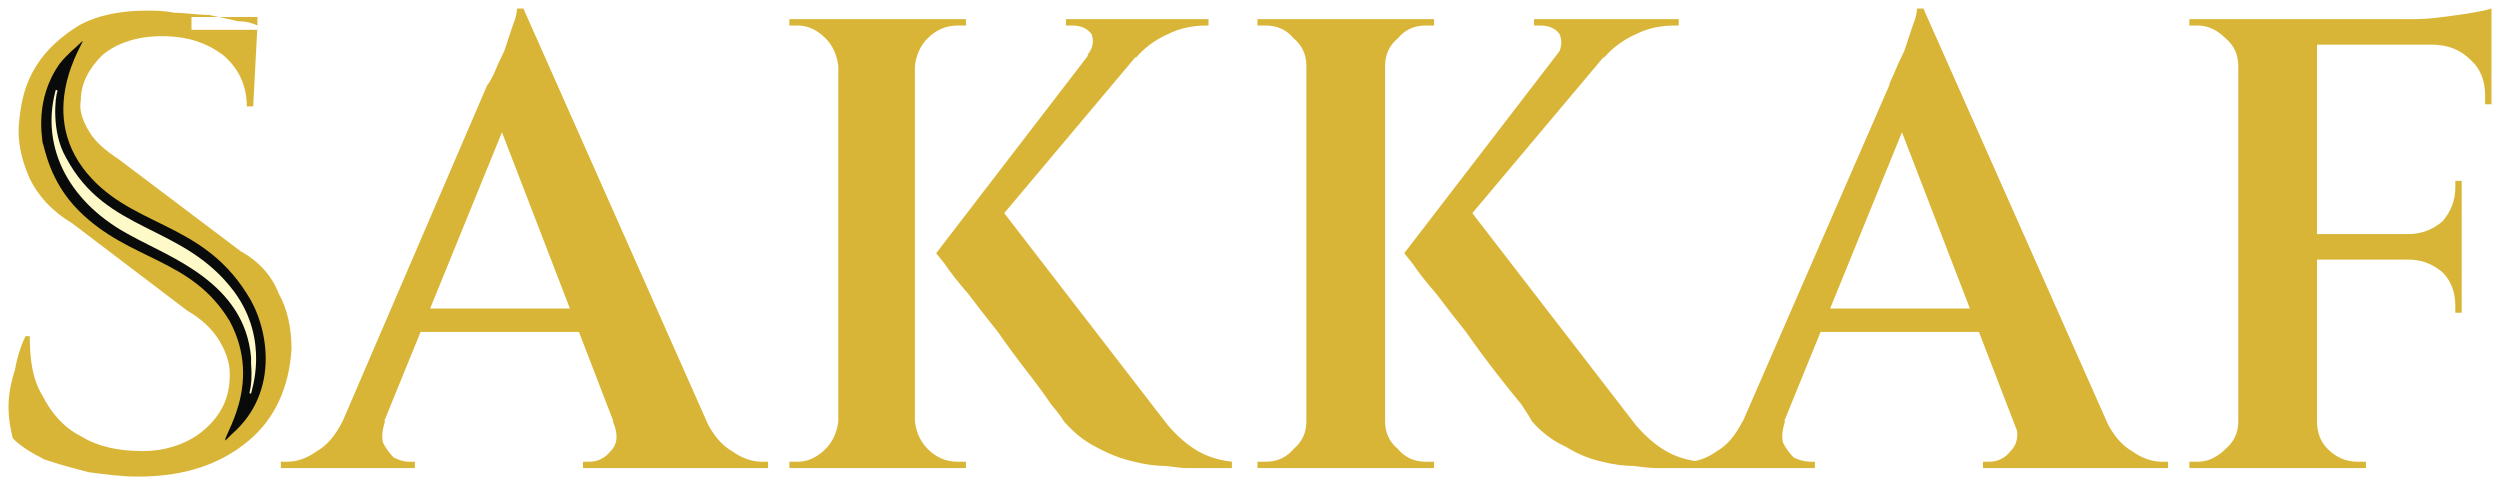
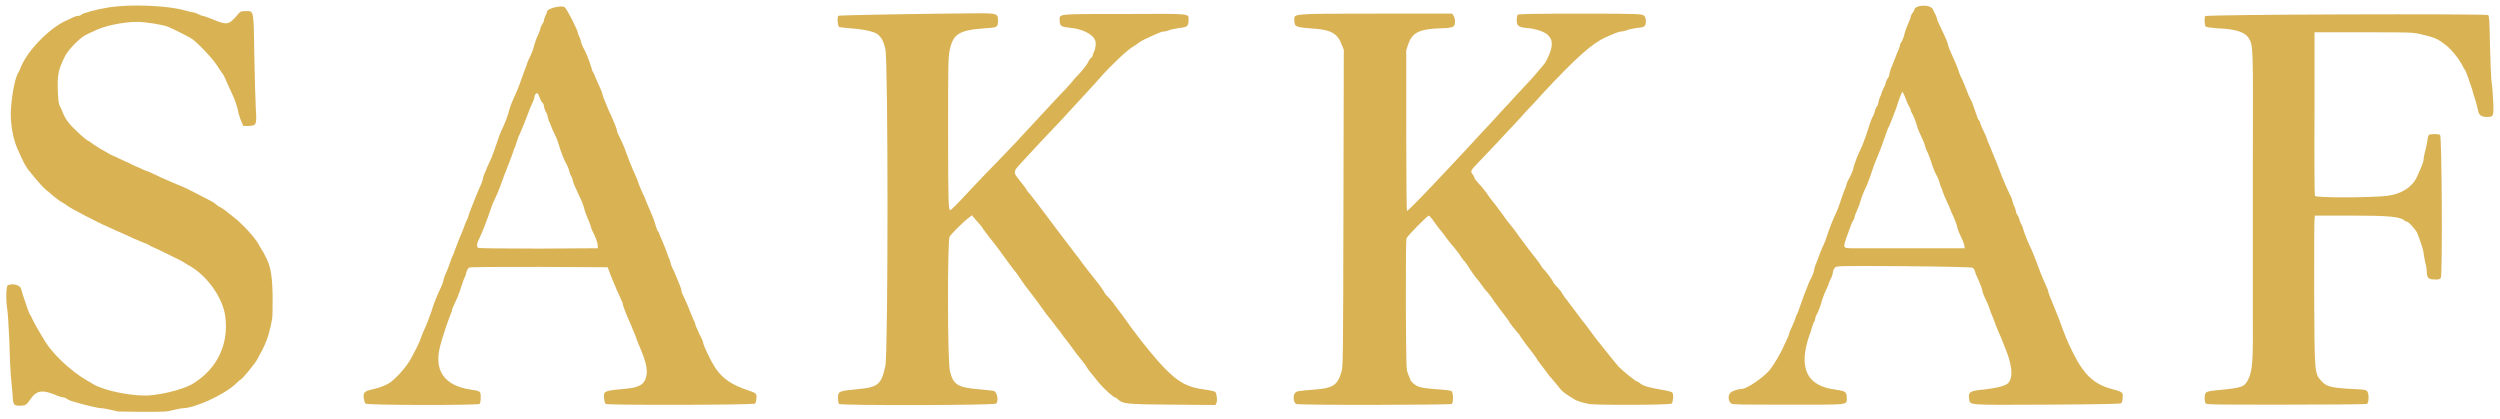
- <svg xmlns="http://www.w3.org/2000/svg" viewBox="156 915 1175 228">
-   <path fill="#d9b537" fill-rule="evenodd" d="M225 920C229 920 233 920 238 921C243 921 249 922 254 922C259 923 264 924 268 925C272 925 275 926 277 927C277 927 275 965 275 965C275 965 272 965 272 965C272 955 268 947 261 941C253 935 244 932 232 932C221 932 211 935 204 941C198 947 194 954 194 962C193 967 195 972 198 977C201 982 206 986 212 990C212 990 269 1033 269 1033C278 1038 284 1045 287 1053C291 1060 293 1069 293 1079C292 1097 285 1112 273 1122C260 1133 243 1139 221 1139C213 1139 206 1138 198 1137C190 1135 183 1133 177 1131C171 1128 166 1125 162 1121C161 1117 160 1112 160 1106C160 1101 161 1095 163 1089C164 1083 166 1077 168 1073C168 1073 170 1073 170 1073C170 1083 171 1093 176 1101C180 1109 186 1116 194 1120C202 1125 212 1127 223 1127C235 1127 245 1123 252 1117C260 1110 264 1102 264 1091C264 1085 262 1080 259 1075C256 1070 251 1065 244 1061C244 1061 190 1020 190 1020C180 1014 174 1007 170 999C166 990 164 981 165 972C166 962 168 954 173 946C178 938 185 932 193 927C202 922 213 920 225 920ZM277 923C277 923 277 929 277 929C277 929 246 929 246 929C246 929 246 923 246 923C246 923 277 923 277 923Z" />
-   <path fill="#d9b537" d="M402 919 497 1133H452L388 967ZM337 1113Q335 1119 336 1123Q338 1127 341 1130Q345 1132 348 1132H351V1135H288V1132Q288 1132 289 1132Q291 1132 291 1132Q298 1132 305 1127Q312 1123 317 1113ZM402 919 403 950 328 1134H308L385 955Q386 954 388 950Q390 945 393 939Q395 933 397 927Q399 922 399 919ZM437 1060V1071H346V1060ZM444 1113H488Q493 1123 500 1127Q507 1132 514 1132Q514 1132 515 1132Q517 1132 517 1132V1135H430V1132H433Q439 1132 443 1127Q448 1122 444 1113ZM624 1010 705 1115Q712 1123 719 1127Q726 1131 735 1132V1135H714Q711 1135 704 1134Q697 1134 689 1132Q680 1130 671 1125Q663 1121 656 1113Q655 1111 650 1105Q646 1099 639 1090Q632 1081 625 1071Q617 1061 611 1053Q604 1045 600 1039Q596 1034 596 1034ZM703 926 613 1033 596 1034 679 926ZM724 924V927H723Q713 927 705 931Q696 935 690 942L667 941Q671 936 669 931Q666 927 660 927H657V924H723ZM586 924V1135H550V924ZM551 1113V1135H527V1132Q527 1132 529 1132Q530 1132 531 1132Q538 1132 544 1126Q549 1121 550 1113ZM551 946H550Q549 938 544 933Q538 927 531 927Q530 927 529 927Q527 927 527 927V924H551ZM586 1113H586Q587 1121 592 1126Q598 1132 606 1132Q606 1132 608 1132Q609 1132 610 1132V1135H586ZM586 946V924H610V927Q609 927 608 927Q606 927 606 927Q598 927 592 933Q587 938 586 946ZM844 1010 925 1115Q932 1123 939 1127Q946 1131 955 1132V1135H935Q931 1135 924 1134Q917 1134 909 1132Q900 1130 892 1125Q883 1121 876 1113Q875 1111 871 1105Q866 1099 859 1090Q852 1081 845 1071Q837 1061 831 1053Q824 1045 820 1039Q816 1034 816 1034ZM923 926 833 1033 816 1034 899 926ZM945 924V927H943Q933 927 925 931Q916 935 910 942L888 941Q891 936 889 931Q886 927 880 927H877V924H943ZM807 924V1135H770V924ZM771 1113V1135H747V1132Q747 1132 749 1132Q750 1132 751 1132Q759 1132 764 1126Q770 1121 770 1113ZM771 946H770Q770 938 764 933Q759 927 751 927Q750 927 749 927Q747 927 747 927V924H771ZM806 1113H807Q807 1121 813 1126Q818 1132 826 1132Q826 1132 828 1132Q830 1132 830 1132V1135H806ZM806 946V924H830V927Q830 927 828 927Q826 927 826 927Q818 927 813 933Q807 938 807 946ZM1060 919 1155 1133H1110L1046 967ZM995 1113Q993 1119 994 1123Q996 1127 999 1130Q1003 1132 1007 1132H1009V1135H946V1132Q946 1132 947 1132Q949 1132 949 1132Q956 1132 963 1127Q970 1123 975 1113ZM1060 919 1061 950 986 1134H966L1044 955Q1044 954 1046 950Q1048 945 1051 939Q1053 933 1055 927Q1057 922 1057 919ZM1095 1060V1071H1004V1060ZM1103 1113H1146Q1151 1123 1158 1127Q1165 1132 1172 1132Q1172 1132 1174 1132Q1175 1132 1175 1132V1135H1088V1132H1091Q1097 1132 1101 1127Q1106 1122 1103 1113ZM1245 924V1135H1208V924ZM1313 1025V1037H1244V1025ZM1327 924V936H1244V924ZM1313 1036V1062H1310V1059Q1310 1049 1304 1043Q1297 1037 1288 1037V1036ZM1313 1000V1026H1288V1025Q1297 1025 1304 1019Q1310 1012 1310 1003V1000ZM1327 935V964H1324V960Q1324 949 1317 943Q1310 936 1299 936V935ZM1327 919V928L1290 924Q1297 924 1304 923Q1312 922 1318 921Q1324 920 1327 919ZM1209 1113V1135H1185V1132Q1185 1132 1187 1132Q1189 1132 1189 1132Q1196 1132 1202 1126Q1208 1121 1208 1113ZM1209 946H1208Q1208 938 1202 933Q1196 927 1189 927Q1189 927 1187 927Q1185 927 1185 927V924H1209ZM1244 1113H1245Q1245 1121 1250 1126Q1256 1132 1264 1132Q1264 1132 1266 1132Q1267 1132 1268 1132V1135H1244Z" />
-   <path fill="#090a0a" fill-rule="evenodd" d="M176 982C176 980 172 962 184 945C188 940 191 938 194 935C200 929 172 963 195 994C216 1022 250 1018 272 1053C282 1068 288 1099 265 1119C262 1122 262 1122 262 1122C260 1121 280 1096 264 1066C246 1036 217 1038 193 1014C179 1000 177 984 176 982Z" />
-   <path fill="#fdf9c9" fill-rule="evenodd" d="M274 1086C274 1084 274 1084 274 1083C271 1048 236 1036 218 1026C189 1011 175 985 182 958C182 957 183 957 183 958C182 960 180 977 187 989C206 1025 242 1020 266 1052C283 1075 274 1099 274 1100C272 1100 275 1099 274 1086Z" />
+ <svg xmlns="http://www.w3.org/2000/svg" viewBox="98.2 656.4 696.9 116.8">
+   <path fill="#d9b254" fill-rule="evenodd" d="M131 771.1C130.7 771 129.7 770.8 128.9 770.6C128 770.4 127 770.2 126.5 770.2C125.7 770.2 122.6 769.5 118.8 768.4C118.1 768.2 117.2 767.9 116.9 767.6C116.6 767.4 116.2 767.2 116 767.2C115.7 767.2 115 767 114.4 766.8C110.1 764.9 108.4 765.1 106.6 767.8C105.6 769.3 105.3 769.5 103.6 769.5C102 769.5 101.8 769.2 101.7 766.2C101.5 764.8 101.4 762.5 101.2 761.1C101.1 759.8 100.9 755.4 100.8 751.4C100.6 747.4 100.4 743.4 100.2 742.5C99.8 739.8 99.9 736.1 100.4 735.9C101.9 735.3 103.9 735.9 104.1 737C104.3 737.8 104.7 739.1 106 742.8C106.2 743.4 106.5 744.1 106.7 744.3C106.8 744.5 107.1 745 107.3 745.5C107.5 746 108.2 747.2 108.7 748.1C109.3 749.1 109.9 750.2 110.2 750.6C112.4 754.7 117.7 759.7 122.5 762.5C123.3 762.9 124 763.4 124.2 763.5C127.4 765.4 135.6 767 140.1 766.6C144.5 766.2 150 764.7 152.4 763.1C158.9 758.9 162 752.2 161 744.6C160.3 739.2 155.6 732.8 150.5 730.2C150.3 730.1 149.6 729.6 148.9 729.2C147.3 728.4 144.7 727.1 142.4 726C141.4 725.6 140.5 725.1 140.2 725C139.7 724.6 139.1 724.4 137.4 723.7C136.6 723.4 134.5 722.5 132.9 721.7C131.2 721 129.1 720 128.2 719.6C126 718.7 117.5 714.3 116.9 713.7C116.8 713.6 115.9 713 115 712.5C114.2 711.9 113.2 711.2 112.9 710.9C112.6 710.6 111.8 709.9 111 709.3C110.3 708.7 109 707.3 108.2 706.3C107.3 705.2 106.5 704.2 106.3 704C105.7 703.3 104.9 701.9 104.3 700.6C104 699.9 103.6 699 103.4 698.6C102 695.8 101.2 691.8 101.2 688C101.3 684.1 102.2 678.7 103.2 676.8C103.4 676.6 103.8 675.7 104.1 674.9C106.2 670 112.6 663.7 117.2 661.9C117.7 661.6 118.5 661.3 118.9 661.1C119.3 660.9 119.9 660.8 120.2 660.8C120.5 660.8 120.8 660.6 120.9 660.5C121.1 660.1 125.1 659 128.3 658.5C134.2 657.5 144.9 657.9 149.7 659.3C150.6 659.5 151.5 659.8 151.8 659.8C152.1 659.8 152.7 660 153.2 660.2C153.8 660.5 154.4 660.8 154.6 660.8C154.8 660.8 156.1 661.2 157.5 661.8C161.6 663.5 162 663.4 164.7 660.2C165.2 659.6 165.4 659.5 166.8 659.5C169 659.5 168.9 659 169.1 672C169.2 678 169.4 684.5 169.5 686.5C169.8 691.2 169.7 691.4 167.6 691.5C167.6 691.5 166 691.5 166 691.5C166 691.5 165.5 690.3 165.5 690.3C165.2 689.7 164.9 688.6 164.7 688C164.5 686.6 163.6 683.9 163.1 683C162.5 681.7 160.8 678 160.8 677.9C160.8 677.8 160.5 677.4 160.3 677C160 676.7 159.3 675.5 158.6 674.5C157.3 672.5 152.9 667.9 151.5 667.1C150.5 666.5 146.6 664.5 145.1 663.9C143.8 663.3 138.8 662.5 136.4 662.5C132.5 662.5 127.2 663.6 124.3 665.1C123.6 665.4 122.6 665.9 122 666.2C120.3 667.1 117.2 670.3 116.3 672.1C114.5 675.7 114.2 677.2 114.3 681.2C114.4 683.9 114.5 685.1 114.8 685.8C115 686.2 115.5 687.2 115.8 688C116.1 688.8 116.8 690 117.5 690.8C118.6 692.2 122.4 695.7 122.9 695.7C123.1 695.8 123.3 695.9 123.5 696.1C123.7 696.3 124.9 697.1 126.2 697.9C129.2 699.6 129.1 699.6 130.6 700.2C131.2 700.5 132.3 701 132.9 701.3C133.6 701.6 134.3 701.9 134.5 702C134.7 702.2 135.2 702.4 135.5 702.5C135.8 702.7 136.6 703 137.1 703.2C137.7 703.5 138.7 704 139.5 704.2C140.3 704.6 141.8 705.2 142.9 705.8C144 706.3 145.4 706.9 146.1 707.2C148.8 708.3 150.4 709 151.5 709.6C152.1 709.9 153.8 710.8 155.2 711.5C156.6 712.2 157.9 712.9 158.1 713.1C158.3 713.3 158.7 713.6 159.1 713.9C160.5 714.6 160.8 714.9 163.3 716.9C165.8 718.8 169.3 722.7 170.3 724.5C170.5 725 171 725.7 171.2 726.1C171.5 726.5 171.9 727.2 172 727.5C172.2 727.8 172.5 728.5 172.7 728.9C173.7 731.2 174.1 733.5 174.2 739C174.2 742.2 174.2 744.9 174 745.6C173 750.6 172.4 752.1 169.9 756.6C169.2 757.9 165.6 762.2 165.3 762.2C165.2 762.2 164.5 762.8 163.8 763.5C160.4 766.6 152.4 770.2 149.1 770.2C148.7 770.2 147.5 770.5 146.5 770.7C144.8 771.2 143.9 771.2 138.1 771.2C134.6 771.2 131.3 771.1 131 771.1Z" />
+   <path fill="#d9b254" fill-rule="evenodd" d="M200.1 768.9C199.9 768.8 199.7 768 199.6 767.4C199.4 765.8 199.8 765.4 202.2 764.9C204.1 764.5 206 763.7 207 763C209.1 761.4 211.7 758.4 212.9 756.1C214.1 753.9 214.6 752.9 215.2 751.5C215.5 750.6 216 749.5 216.1 749.1C216.3 748.7 216.7 747.8 217 747.1C217.3 746.4 217.9 744.8 218.4 743.4C219.1 741.1 219.9 739 221.3 736.1C221.5 735.5 221.8 734.8 221.8 734.6C221.8 734.4 222 733.8 222.2 733.2C222.5 732.6 223 731.5 223.3 730.6C223.6 729.8 224 728.7 224.2 728.1C224.5 727.6 224.9 726.5 225.2 725.6C225.5 724.8 226 723.6 226.2 723C226.5 722.4 227 721.1 227.4 720.1C227.7 719.2 228.1 718.2 228.2 718C228.4 717.8 228.8 716.7 229.1 715.6C229.8 713.8 231.2 710.2 232.3 707.8C232.5 707.2 232.8 706.6 232.8 706.3C232.8 706.1 232.9 705.6 233.1 705.2C233.3 704.7 233.8 703.6 234.1 702.8C234.5 701.9 235 700.8 235.2 700.4C235.4 700 235.9 698.5 236.4 697.1C237.2 694.7 237.6 693.5 238.4 691.9C239.3 689.9 239.6 689 239.9 688C240.3 686.5 240.7 685.3 241.3 684C242.3 681.8 242.7 680.9 243 680C243.2 679.5 243.6 678.4 243.9 677.5C244.2 676.6 244.6 675.5 244.8 675.1C244.9 674.7 245.2 674 245.3 673.6C246.1 672 246.6 670.8 246.9 669.8C247.3 668.3 247.7 667.1 248.3 665.9C248.5 665.3 248.8 664.7 248.8 664.5C248.8 664.3 249 663.8 249.2 663.4C249.5 663 249.8 662.5 249.8 662.2C249.8 662 250 661.4 250.2 660.9C250.5 660.3 250.7 659.8 250.7 659.6C250.8 658.7 254.8 657.8 255.6 658.4C256.3 659 259.2 664.7 259.3 665.6C259.3 665.8 259.5 666.3 259.8 666.9C260 667.4 260.2 668 260.2 668.2C260.2 668.4 260.5 668.9 260.7 669.5C261.6 671 262.5 673.4 263.1 675.4C263.2 676 263.5 676.6 263.7 676.8C263.8 677 264 677.4 264.1 677.8C264.2 678.1 264.6 678.9 264.9 679.6C266 682 266.2 682.7 266.2 682.9C266.2 683.2 267.2 685.5 267.9 687.2C268.3 688 268.7 689 268.9 689.4C269.1 689.8 269.4 690.7 269.7 691.3C270 692 270.2 692.7 270.2 692.9C270.2 693.1 270.4 693.6 270.6 694C271.2 695.1 272.2 697.3 272.7 698.8C273 699.6 273.5 700.9 273.8 701.7C274.1 702.5 274.8 704.1 275.3 705.2C275.8 706.3 276.2 707.4 276.2 707.5C276.2 707.6 276.5 708.2 276.7 708.8C277 709.4 277.4 710.5 277.8 711.2C278.3 712.6 278.9 713.9 279.6 715.5C280 716.4 280.6 717.9 281.1 719.7C281.3 720.3 281.6 721 281.8 721.1C281.9 721.3 282.1 721.8 282.2 722.2C282.4 722.5 282.9 723.8 283.4 725C283.9 726.1 284.2 727.2 284.3 727.4C284.3 727.5 284.5 728.1 284.8 728.6C285 729.2 285.2 729.8 285.2 730C285.2 730.1 285.4 730.6 285.6 731C285.9 731.6 286.3 732.4 287.7 735.9C288 736.6 288.2 737.4 288.2 737.6C288.2 737.9 288.4 738.4 288.6 738.7C289.1 739.7 290.1 741.9 290.7 743.6C291.1 744.5 291.5 745.6 291.8 746.1C292 746.7 292.2 747.3 292.2 747.4C292.3 747.5 292.7 748.5 293.2 749.6C293.8 750.7 294.2 751.7 294.2 751.9C294.3 752.8 296.3 757 297.7 759.1C299.8 762.1 302.2 763.7 307 765.3C308.2 765.7 308.9 766 309 766.4C309.2 767 309 768.5 308.7 768.9C308.4 769.3 267.6 769.4 267.1 769C266.9 769 266.7 768.3 266.6 767.5C266.4 765.6 266.6 765.4 270.2 765C274.6 764.6 275 764.5 276.2 764C277.2 763.6 277.5 763.2 278 762.4C279 760.1 278.6 757.8 276.1 752.1C275.9 751.7 275.6 750.7 275.3 749.9C274.9 749 274.4 747.8 274.1 747C272.8 744.2 271.8 741.5 271.8 741.1C271.8 740.9 271.5 740.2 271.2 739.6C270.9 738.9 270.5 737.9 270.2 737.4C270 736.8 269.6 736 269.4 735.5C269.2 735 268.7 733.8 268.3 732.8C268.3 732.8 267.6 730.9 267.6 730.9C267.6 730.9 248.5 730.8 248.5 730.8C235.9 730.8 229.3 730.8 229 731C228.7 731.1 228.4 731.7 228.2 732.3C228.1 732.9 227.9 733.5 227.8 733.6C227.7 733.8 227.4 734.4 227.2 735.1C226.7 736.6 226.1 738.4 225.8 739.1C224.7 741.5 224.2 742.6 224.2 742.8C224.2 742.9 224.1 743.4 223.9 743.8C223.4 744.9 221.6 750.1 221 752.5C219 759.5 221.9 763.9 229.4 765C232.2 765.4 232.2 765.5 232.2 767.2C232.2 768 232.1 768.8 231.9 769C231.5 769.4 200.4 769.4 200.1 768.9ZM264.8 724.8C264.8 723.9 264.1 722.2 263.2 720.5C263 719.9 262.8 719.4 262.8 719.2C262.8 719.1 262.5 718.5 262.3 717.9C261.7 716.6 261.3 715.5 260.9 714C260.7 713.4 260.4 712.5 260.2 712.1C260 711.7 259.6 710.9 259.3 710.2C259 709.6 258.6 708.6 258.3 708C258 707.3 257.8 706.6 257.8 706.4C257.8 706.2 257.5 705.6 257.2 705.1C257 704.5 256.8 704 256.8 703.8C256.8 703.6 256.5 703.1 256.3 702.5C255.4 701 254.5 698.6 253.9 696.5C253.7 695.9 253.4 695 253.2 694.6C253 694.2 252.6 693.3 252.2 692.5C251.9 691.7 251.5 690.6 251.2 690.1C251 689.5 250.8 688.8 250.8 688.6C250.8 688.4 250.5 687.8 250.2 687.3C250 686.8 249.8 686.1 249.8 685.9C249.8 685.5 249.6 685.2 249.4 685C249.2 684.9 248.9 684.3 248.7 683.8C248.3 682.5 248 682.2 247.6 682.5C247.4 682.7 247.2 683 247.2 683.3C247.2 683.6 247 684.2 246.8 684.7C246.3 685.7 245.7 687.1 244.8 689.6C244 691.6 243.3 693.4 242.7 694.6C242.5 695.2 242.2 696 242.1 696.4C242 696.8 241.8 697.2 241.8 697.4C241.6 697.5 241.4 698.2 241.2 698.9C240.8 700 240.6 700.6 239.3 703.9C238.8 705.1 238.6 705.7 237.7 708.2C237.2 709.6 236.5 711.2 235.8 712.6C235.6 713 235.3 713.8 235.1 714.4C234.1 717.4 232.6 721.3 231.8 722.9C231.1 724.2 231 725.2 231.5 725.5C231.7 725.6 238.1 725.7 248.4 725.7C248.4 725.7 264.9 725.6 264.9 725.6C264.9 725.6 264.8 724.8 264.8 724.8Z" />
+   <path fill="#d9b254" fill-rule="evenodd" d="M332.1 769C331.9 768.8 331.8 768.1 331.8 767.3C331.8 765.5 332 765.4 337 764.9C343 764.4 343.9 763.6 345 758.4C345.8 754.8 345.8 672.8 345 670C344.5 667.9 343.9 666.8 342.9 666C342 665.2 338.6 664.5 335.3 664.3C333.8 664.2 332.3 664 332.1 663.9C331.7 663.6 331.5 661.1 331.9 660.8C332.1 660.6 357.1 660.2 370.9 660.1C376.2 660.1 376.4 660.2 376.4 662.2C376.4 664 376.2 664.1 372.6 664.3C365.5 664.8 363.8 665.9 362.9 670.6C362.5 672.6 362.5 675.4 362.5 693.1C362.5 713.2 362.6 715 363.1 715C363.2 715 364.6 713.7 366 712.2C369.4 708.6 371.2 706.6 376.4 701.3C381.3 696.2 381.6 695.9 383.6 693.7C386.7 690.4 390 686.8 392.6 684C394.2 682.4 396 680.4 396.7 679.6C397.3 678.8 398.4 677.6 399.1 676.9C400.4 675.5 401.4 674.1 401.7 673.4C401.8 673.1 402.1 672.7 402.4 672.5C402.6 672.3 402.8 672.1 402.8 671.9C402.8 671.8 402.9 671.3 403.1 671C403.6 670 403.8 668.5 403.5 667.7C402.9 665.9 399.8 664.4 396.2 664.1C394 663.9 393.6 663.6 393.6 662.1C393.6 660.2 392.4 660.3 411.8 660.3C431.2 660.2 429.5 660.1 429.5 662.2C429.5 663.7 429.1 664 426.9 664.2C425.8 664.4 424.5 664.6 423.9 664.9C423.4 665.1 422.8 665.2 422.5 665.2C422.2 665.2 421.6 665.4 421.2 665.6C420.7 665.8 419.5 666.3 418.5 666.8C417.5 667.2 416.2 667.9 415.8 668.2C415.3 668.6 414.6 669.1 414.2 669.3C412.8 670 407.9 674.6 405 677.9C404.4 678.6 402.7 680.5 401.3 682C399.8 683.6 397.7 685.9 396.5 687.2C395.3 688.5 393.6 690.4 392.7 691.3C390.3 693.8 386.7 697.6 382.6 702.1C380.8 704 380.7 704.5 381.8 705.9C383.2 707.7 384.2 708.9 384.3 709.2C384.3 709.3 385 710.2 385.7 711C386.4 711.9 388.2 714.2 389.6 716.1C392.1 719.5 393.6 721.4 396.7 725.5C397.5 726.5 398.4 727.8 398.8 728.2C399.5 729.3 403.1 733.9 403.7 734.6C404.5 735.5 406.2 738 406.2 738.2C406.2 738.3 406.8 738.9 407.4 739.5C408 740.2 408.7 741 408.9 741.4C409.2 741.8 410 742.9 410.8 743.9C411.5 744.9 412.8 746.6 413.6 747.8C416.7 752 420.3 756.4 422.7 758.9C426.8 763.1 429.3 764.4 434.1 765C435.6 765.2 436.9 765.5 437 765.7C437.4 766.2 437.6 768.1 437.3 768.7C437.3 768.7 437 769.3 437 769.3C437 769.3 424.9 769.2 424.9 769.2C412 769.1 411.3 769 409.8 767.7C409.5 767.4 409.2 767.2 409.1 767.2C408.6 767.2 406.1 764.9 404.7 763.3C404 762.4 403.2 761.5 403 761.2C402.4 760.5 401.6 759.6 400.8 758.2C400.3 757.5 399.1 756 398.2 754.9C397.4 753.8 396.5 752.5 396.2 752.2C396 751.9 395.6 751.4 395.4 751.1C395.1 750.8 394.4 749.9 393.9 749.1C393.3 748.4 392.1 746.8 391.2 745.6C390.2 744.4 389.2 743.1 388.9 742.6C388.3 741.7 386.3 739 384.8 737.1C384.2 736.4 383.3 735.1 382.7 734.2C382.1 733.3 381.5 732.4 381.3 732.2C380.9 731.8 379.3 729.6 377.4 727C376.6 725.8 374.9 723.7 373.8 722.3C372.7 720.9 371.8 719.6 371.8 719.5C371.8 719.5 371.1 718.7 370.4 717.9C370.4 717.9 369.1 716.4 369.1 716.4C369.1 716.4 368.4 717 368.4 717C366.7 718.2 363.4 721.6 362.9 722.4C362.3 723.7 362.3 756.9 363 759.8C363.9 763.6 365.1 764.4 370.9 764.9C373.1 765.1 375.1 765.3 375.3 765.4C376.2 765.8 376.6 768.1 375.9 768.9C375.3 769.4 332.6 769.5 332.1 769Z" />
+   <path fill="#d9b254" fill-rule="evenodd" d="M459.5 769C458.8 768.6 458.6 766.9 459.1 766.1C459.6 765.4 459.7 765.4 464.6 765C469.8 764.6 471 763.8 472.1 760.2C472.6 758.4 472.6 758.2 472.7 714.4C472.7 714.4 472.8 670.3 472.8 670.3C472.8 670.3 472.2 668.8 472.2 668.8C471 665.6 469.1 664.6 463.4 664.3C459.4 664 459 663.8 459 662C459 660.2 457.8 660.2 481.7 660.2C481.7 660.2 503 660.2 503 660.2C503 660.2 503.4 660.8 503.4 660.8C503.6 661.1 503.8 661.8 503.8 662.4C503.8 664 503.3 664.2 499.5 664.3C493.9 664.5 491.9 665.5 490.8 668.6C490.8 668.6 490.2 670.4 490.2 670.4C490.2 670.4 490.2 692.7 490.2 692.7C490.2 705 490.3 715.1 490.4 715.2C490.5 715.4 495.3 710.5 502.4 702.9C504.2 701 506.1 698.9 506.8 698.2C507.4 697.6 508.9 695.9 510.2 694.5C511.6 693 513.5 691 514.5 689.9C515.5 688.8 516.9 687.3 517.5 686.6C518.1 686 519.3 684.7 520 683.9C524.6 679 525.8 677.7 527.1 676.1C527.9 675.2 528.8 674.1 529 673.8C531 670.1 531.3 668 530 666.5C529.1 665.3 526.4 664.4 523.8 664.2C521.5 664 521 663.6 521 662C521 661.4 521.1 660.7 521.3 660.5C521.5 660.3 525.8 660.2 538.8 660.2C555.7 660.2 556 660.3 556.5 660.8C557.1 661.3 557.2 662.9 556.7 663.6C556.5 663.9 555.8 664.1 554.4 664.2C553.3 664.4 552 664.6 551.5 664.9C550.9 665.1 550.3 665.2 550 665.2C549.5 665.2 548 665.8 545.8 666.8C542 668.5 537.6 672.4 528.2 682.5C526.7 684.2 525.1 685.9 524.8 686.2C524.4 686.6 522.9 688.2 521.4 689.9C515.4 696.3 513.7 698.2 510.2 701.8C508.1 704 508 704.1 508.8 705.1C509 705.4 509.2 705.8 509.2 705.9C509.2 706.2 509.8 706.9 510.7 707.9C511 708.1 511.8 709.2 512.6 710.2C513.3 711.3 514.2 712.4 514.5 712.8C514.8 713.1 515.5 714 516.1 714.9C516.7 715.7 517.7 717 518.2 717.8C518.8 718.5 519.9 719.9 520.6 720.8C521.3 721.8 522.2 723.1 522.7 723.7C523.1 724.3 524.3 725.8 525.2 727C526.8 729 527.5 729.9 528.1 731C528.3 731.2 528.7 731.7 529.1 732.1C529.8 732.9 531.2 734.9 531.2 735.1C531.2 735.2 531.6 735.7 532.1 736.2C532.6 736.7 533.4 737.6 533.8 738.4C534.2 739 534.7 739.8 534.9 739.9C535 740.1 535.8 741.1 536.6 742.2C537.5 743.3 539 745.5 540.2 746.9C541.3 748.4 542.6 750.1 543.1 750.8C545 753.2 548.5 757.6 549.4 758.6C550.8 760 554.2 762.8 554.7 762.8C554.8 762.8 555 762.9 555.3 763.2C556.2 764 558.1 764.5 561.7 765.1C563.4 765.4 564.2 765.6 564.4 765.9C564.8 766.4 564.6 768.4 564.2 768.9C563.9 769.3 543 769.4 541.1 769C539 768.6 537.6 768.1 536.9 767.6C534.1 765.9 533.6 765.5 532.5 764C532.1 763.5 531.4 762.7 530.9 762.1C530.4 761.6 529.7 760.7 529.3 760.1C528.9 759.6 528.2 758.6 527.7 758C527.2 757.4 526.8 756.8 526.7 756.6C526.6 756.3 525.2 754.4 523.3 752C522.5 750.9 521.8 749.9 521.8 749.8C521.8 749.7 521.5 749.4 521.3 749.2C521.1 749 520.7 748.5 520.5 748.2C520.2 747.9 519.7 747.3 519.4 746.8C519 746.4 518.8 746 518.8 745.9C518.8 745.8 517.7 744.4 516.4 742.7C515.1 741 514 739.4 513.9 739.2C513.7 739 513.3 738.4 512.9 737.9C512.4 737.5 511.7 736.5 511.2 735.8C510.7 735.1 510.1 734.3 509.9 734.1C509.5 733.7 508.3 732 506.9 729.8C506.7 729.6 506.5 729.2 506.2 729C506 728.8 505.4 727.9 504.9 727.1C504.3 726.4 503.4 725.1 502.7 724.4C502.1 723.6 501.3 722.7 501.1 722.3C500.8 721.9 500 720.8 499.2 719.9C498.5 718.9 497.6 717.7 497.3 717.3C496.9 716.9 496.6 716.5 496.5 716.5C496.1 716.5 490.5 722.2 490.3 722.8C490.1 723.2 490.1 729.9 490.1 741.4C490.2 759.3 490.2 759.4 490.7 760.6C491 761.3 491.2 761.9 491.3 762.1C491.3 762.6 492.4 763.6 493.4 764.1C494.1 764.4 495.3 764.6 497.4 764.8C501.5 765.1 502.5 765.2 502.9 765.5C503.3 765.9 503.4 768.5 502.9 769C502.6 769.3 460.1 769.4 459.5 769Z" />
+   <path fill="#d9b254" fill-rule="evenodd" d="M580.8 768.9C580.1 768.4 579.8 766.9 580.4 766.1C580.7 765.5 582.7 764.8 583.9 764.8C585.2 764.7 589.4 761.9 591.3 759.8C592.5 758.4 594.7 754.8 595.6 752.5C595.9 752 596.2 751.3 596.4 750.8C596.6 750.4 596.8 750 596.8 749.9C596.8 749.8 597 749.2 597.2 748.6C597.5 748.1 598 746.8 598.4 745.9C598.7 744.9 599.1 743.9 599.3 743.7C599.4 743.5 599.8 742.2 600.3 740.9C600.7 739.7 601.2 738.3 601.4 737.9C601.5 737.5 602 736.5 602.2 735.8C602.5 735 603 734 603.3 733.5C603.5 732.9 603.8 732.3 603.8 732.1C603.8 731.9 604 731.2 604.2 730.5C604.5 729.9 604.9 728.7 605.2 727.9C605.5 727 606 725.9 606.2 725.4C606.5 724.8 606.8 724 607 723.6C608.4 719.4 609.2 717.4 610.2 715.4C610.4 715 610.9 713.6 611.3 712.4C611.7 711.1 612.2 709.8 612.4 709.3C612.6 708.9 612.8 708.4 612.8 708.3C612.8 708.1 613 707.6 613.2 707C614 705.6 614.8 703.8 614.8 703.5C614.8 703.1 615.7 700.5 616.4 699C617.5 696.7 617.7 696 618.4 694.1C619.4 690.9 619.9 689.4 620.4 688.6C620.6 688.2 620.8 687.7 620.8 687.5C620.8 687.3 621 686.8 621.2 686.4C621.5 686 621.8 685.4 621.8 685.1C621.8 684.9 622 684.2 622.2 683.6C622.5 683.1 622.7 682.5 622.7 682.3C622.8 682.1 623 681.6 623.2 681.1C623.5 680.5 623.8 680 623.8 679.8C623.8 679.5 624 679 624.2 678.6C624.5 678.2 624.8 677.7 624.8 677.5C624.8 677.3 625 676.5 625.2 675.8C625.5 675.1 626 673.9 626.3 673.1C626.6 672.3 627 671.2 627.3 670.6C627.5 670 627.8 669.4 627.8 669.2C627.8 669 627.9 668.6 628.1 668.3C628.4 668 628.7 667.2 628.9 666.6C629.3 665 629.7 663.9 630.3 662.6C630.5 662 630.8 661.4 630.8 661.2C630.8 661 631 660.5 631.2 660.2C631.5 659.8 631.8 659.4 631.8 659.3C631.8 657.7 636.3 657.5 637 659C637.1 659.2 637.4 659.9 637.7 660.4C638 661 638.2 661.6 638.2 661.8C638.2 662 638.7 663 639.2 664.1C640.7 667.2 641.2 668.5 641.2 668.8C641.2 669.2 642.2 671.5 643.3 673.9C643.8 675.1 644.2 676.1 644.2 676.2C644.2 676.4 644.5 677 644.7 677.6C645 678.1 645.5 679.2 645.8 680C646.1 680.8 646.6 682 646.9 682.8C647.3 683.5 647.6 684.4 647.8 684.6C648.1 685.3 648.7 687.1 649.2 688.5C649.4 689.2 649.7 689.9 649.9 690C650.1 690.2 650.2 690.5 650.2 690.7C650.2 690.9 650.5 691.4 650.7 692C651 692.5 651.5 693.7 651.9 694.6C652.2 695.6 652.6 696.6 652.8 696.9C653 697.4 653.9 699.7 654.8 701.8C655 702.4 655.5 703.5 655.8 704.4C656.1 705.2 656.5 706.3 656.8 706.9C657 707.4 657.5 708.5 657.8 709.2C658.2 710 658.6 711 658.9 711.5C659.1 712 659.2 712.6 659.3 712.8C659.3 713 659.5 713.6 659.8 714.1C660 714.7 660.2 715.3 660.2 715.5C660.2 715.7 660.4 716.1 660.6 716.4C660.8 716.6 661.1 717.3 661.2 717.9C661.4 718.4 661.6 719 661.8 719.1C661.9 719.3 662 719.7 662.1 720C662.5 721.4 663.4 723.7 664.6 726.2C665.3 727.9 666 729.6 666.7 731.6C667 732.5 667.5 733.6 667.7 734.1C668.9 736.7 669.2 737.5 669.2 737.8C669.2 738 669.8 739.5 670.5 741.2C672.2 745.3 672.7 746.7 673.1 747.9C674.1 750.5 674.5 751.6 676 754.6C679.1 760.9 682 763.6 687.1 764.9C689.8 765.6 690.1 765.8 689.9 767.3C689.9 768 689.7 768.7 689.5 768.8C689.3 769 684.2 769.1 668.6 769.2C645.7 769.3 647.5 769.4 647.1 767.5C646.8 765.7 647.5 765.3 651.1 765C654.7 764.6 657.2 764 658 763.2C659.4 761.6 659.2 758.4 657.2 753.5C656.5 751.7 655.5 749.2 655.1 748.4C654.9 748 654.5 747 654.2 746.1C653.9 745.3 653.5 744.2 653.2 743.6C653 743.1 652.8 742.5 652.8 742.4C652.8 742.3 652.5 741.7 652.3 741.1C651 738.4 650.8 737.7 650.8 737.4C650.8 737 649.8 734.6 649.3 733.5C649 733 648.8 732.3 648.7 731.9C648.6 731.6 648.3 731.1 648 731C647.7 730.9 640.7 730.7 628.9 730.6C610.6 730.5 610.2 730.5 609.7 731C609.5 731.3 609.2 731.7 609.2 732C609.2 732.3 609 733 608.8 733.6C608.5 734.1 608 735.2 607.8 736C607.4 736.8 607 737.8 606.8 738.2C606.6 738.7 606.1 740 605.8 741.2C605.4 742.4 604.9 743.7 604.6 744.1C604.4 744.5 604.2 745 604.2 745.3C604.2 745.5 604.1 745.9 603.9 746.1C603.7 746.4 603.4 747.3 603.2 748C603 748.8 602.7 749.7 602.5 750.1C599.5 759.1 601.9 764 609.8 765C612.6 765.4 613 765.6 613 767.3C613 769.4 614 769.2 596.6 769.2C583.3 769.2 581.3 769.2 580.8 768.9ZM645.8 725C645.8 724.7 645.5 723.9 645.3 723.4C644.3 721.3 643.8 720 643.8 719.7C643.8 719.4 643 717.2 642.2 715.6C642 715 641.5 714 641.3 713.4C641 712.9 640.6 711.8 640.3 711.2C640 710.5 639.8 709.9 639.7 709.7C639.7 709.5 639.5 708.9 639.2 708.4C639 707.8 638.8 707.2 638.8 707C638.8 706.9 638.5 706.3 638.3 705.8C637.4 704.1 637 703.1 636.4 701.1C636 700 635.5 698.7 635.2 698.2C635 697.7 634.8 697.1 634.8 697C634.8 696.8 634.5 696.2 634.3 695.6C633.5 693.9 632.9 692.6 632.7 691.9C632.3 690.4 631.6 688.6 631.2 688C631 687.7 630.8 687.2 630.8 687C630.8 686.8 630.6 686.4 630.4 686.1C630.2 685.8 629.7 684.8 629.4 683.8C629 682.8 628.6 682 628.5 682C628.4 682 627.6 683.9 627.1 685.6C626.9 686.2 626.6 687.2 626.2 688C626 688.8 625.5 689.8 625.3 690.4C625.1 690.9 624.9 691.5 624.8 691.6C624.6 691.8 624.2 692.9 623.8 694.1C623.4 695.4 622.7 697.1 622.4 698C620.7 702.1 620.6 702.4 619.6 705.4C619.2 706.5 618.6 708.2 618.1 709.1C617.3 710.9 617 711.8 616.4 713.8C616.1 714.4 615.8 715.2 615.6 715.7C615.4 716.1 615.2 716.6 615.2 716.8C615.2 717 615.1 717.4 614.9 717.7C614.7 717.9 614.4 718.6 614.2 719.1C611.7 725.9 611.7 725.5 614.2 725.6C615.2 725.6 622.8 725.6 631 725.6C631 725.6 645.9 725.6 645.9 725.6C645.9 725.6 645.8 725 645.8 725Z" />
+   <path fill="#d9b254" fill-rule="evenodd" d="M713.1 768.9C712.7 768.4 712.6 766.5 713.1 765.9C713.3 765.6 714 765.4 716 765.2C723.4 764.5 723.9 764.3 725 762C726.1 759.7 726.3 756.6 726.2 744.4C726.2 738.5 726.2 719.6 726.2 702.4C726.3 669.2 726.3 669.1 725.1 667.1C724.1 665.4 721.6 664.5 716.5 664.3C714.1 664.1 713.1 664 713 663.7C712.7 663.3 712.7 661.2 712.9 660.9C713.2 660.4 791.4 660.2 791.8 660.6C792.1 660.9 792.2 662.7 792.3 668.8C792.4 673.1 792.6 677.6 792.7 678.8C792.9 679.9 793.1 682.5 793.2 684.5C793.4 688.9 793.3 689 791.4 689C789.8 689 789.1 688.4 788.9 686.8C788.8 686.3 788.5 685.3 788.3 684.5C788 683.7 787.6 682.3 787.3 681.2C786.5 678.9 785.8 676.7 785.5 676.2C785.4 676 785.1 675.6 784.9 675.2C783.9 673.1 782 670.7 780.4 669.3C777.8 667.2 777.1 666.9 772.9 665.9C770.5 665.4 770 665.4 756.9 665.4C756.9 665.4 743.4 665.4 743.4 665.4C743.4 665.4 743.4 688 743.4 688C743.3 700.4 743.4 710.8 743.5 711C743.8 711.6 759.7 711.5 763.6 711C767.7 710.5 770.7 708.5 772 705.6C773.1 703.2 773.8 701.5 773.8 700.9C773.8 700.6 773.9 699.8 774.1 699.1C774.3 698.4 774.6 697 774.8 696C774.9 695 775.1 694.1 775.3 694C775.7 693.7 778 693.7 778.4 694C778.9 694.2 779.1 733.3 778.6 733.9C778.4 734.2 777.9 734.4 776.9 734.3C775.1 734.3 774.8 733.9 774.7 732.3C774.7 731.6 774.5 730.3 774.2 729.3C774 728.2 773.8 727.2 773.8 726.9C773.8 726.2 772.6 722.7 772 721.3C771.5 720.3 769.6 718.2 769.2 718.2C769 718.2 768.7 718.1 768.5 717.9C767.3 716.8 764.2 716.5 753.6 716.5C753.6 716.5 743.5 716.5 743.5 716.5C743.5 716.5 743.4 717.4 743.4 717.4C743.3 718 743.3 727.3 743.3 738.1C743.4 760.6 743.4 760.5 745.3 762.6C746.6 764.1 748 764.5 753.4 764.8C757.4 765 757.6 765 758.1 765.5C758.6 766.2 758.6 768.6 758 769C757.8 769.1 748.1 769.2 735.6 769.2C715.9 769.2 713.5 769.2 713.1 768.9Z" />
</svg>
